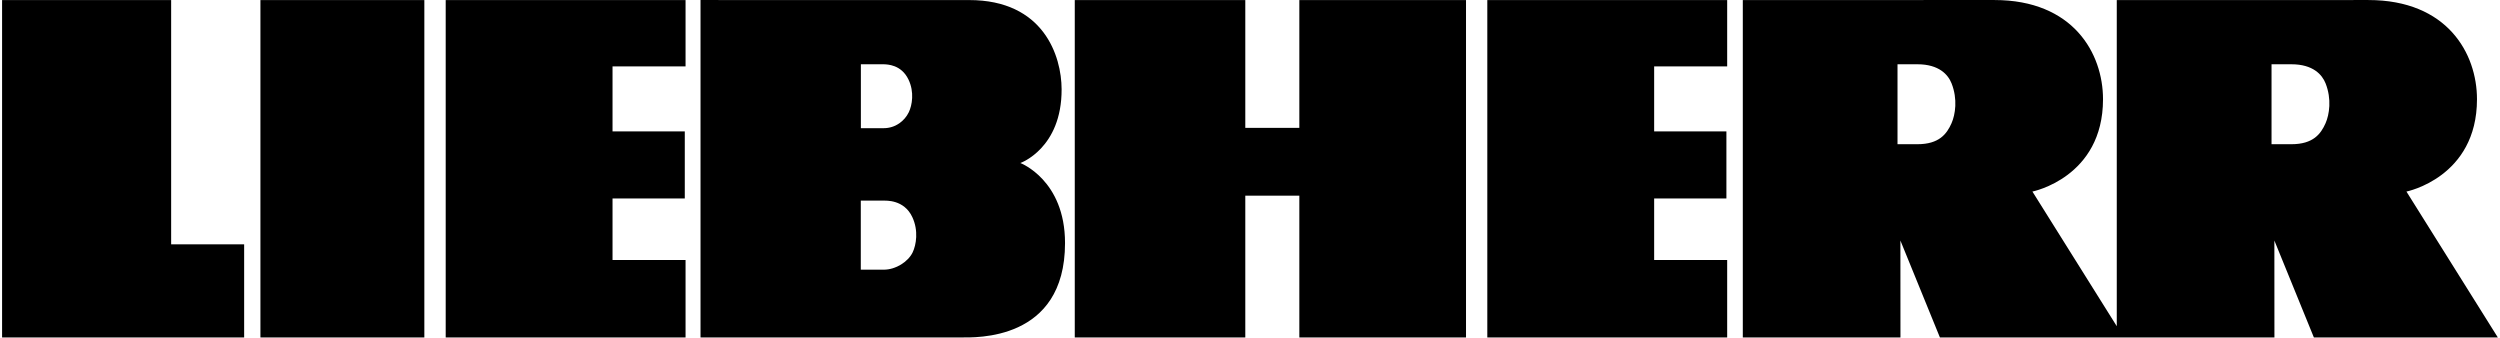
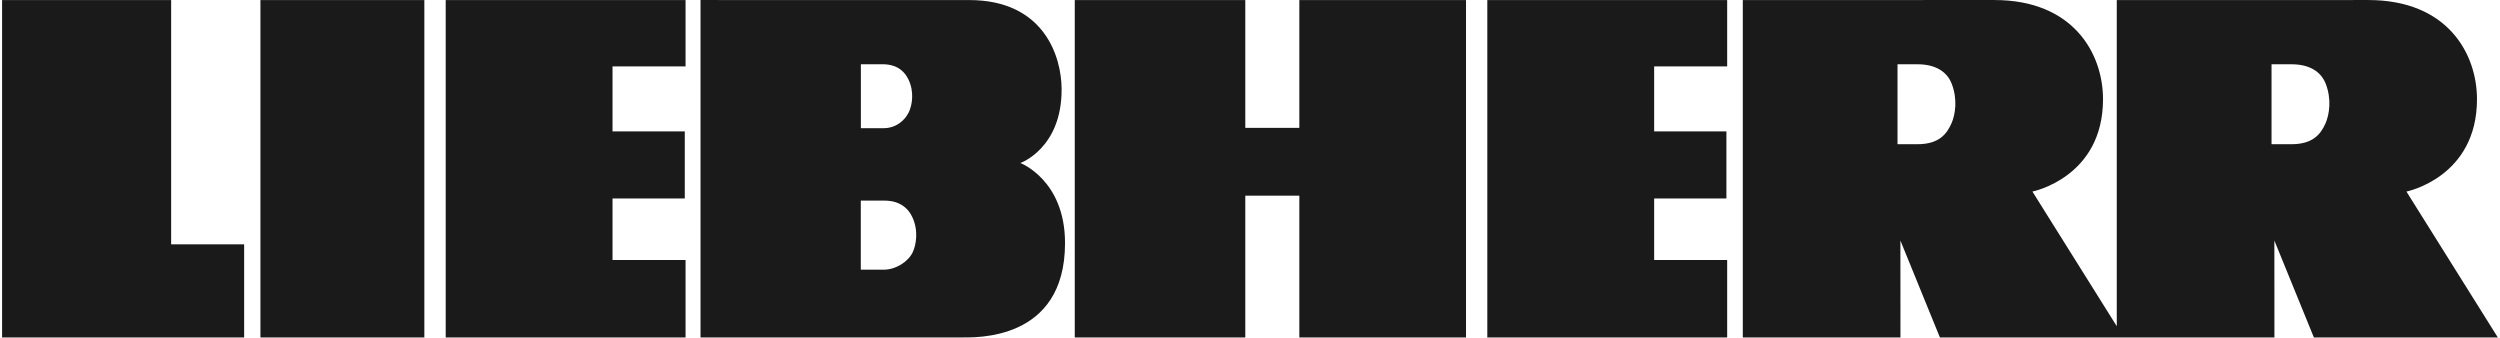
- <svg xmlns="http://www.w3.org/2000/svg" id="svg2" xml:space="preserve" height="81" width="600" version="1.0" viewBox="0 0 568.75 77.5">
+ <svg xmlns="http://www.w3.org/2000/svg" fill="#1A1A1A" id="svg2" xml:space="preserve" height="81" width="600" version="1.0" viewBox="0 0 568.75 77.5">
  <path id="Liebherr" d="m3848 619.34l457.2 0.06c143.3 0 197.4-96.84 197.4-180.33 0-142.22-128.2-167.73-128.2-167.73l166.1-265.13-334.3 0.005-71.8 176.14 0.1-176.14-607.9 0.005-71.8 176.14 0.1-176.14-286.5 0.005v613.13l457.1 0.06c143.3 0 197.5-96.84 197.5-180.33 0-142.22-128.3-167.73-128.3-167.73l153.3-244.69v592.69zm-2282.3-116.7v-116.12h41.3c21.9 0 38.2 13.34 45.8 28.99 6 12.44 10.4 36.76-0.6 59.43-13.2 27.5-38.9 27.43-44.9 27.72l-41.6-0.02zm-291.4 116.76s416.7-0.12 487.9-0.05c136 0.15 168.1-102 168.3-161.97 0.4-107.72-75-134.16-75-134.16s81.2-30.63 81.2-145.46c0-178.88-163.9-171.52-189.3-171.52l-473.1 0.002v613.16zm1865.7-613.23v140.83h-132.7v111.77h131.3v121.96h-131.3v118.09h132.7v120.51h-435.9v-613.16l435.9 0.002zm-777.5 0h302.9v613.16h-302.9v-232.28h-98.2v232.28h-309.9v-613.16l309.9 0.002v257.69h98.2v-257.69 0.002zm-1115.4 0v140.83h-132.7v111.77h131.3v121.96h-131.3v118.09h132.7v120.51h-435.88v-613.16l435.88 0.002zm-772.57 613.16h297.88v-613.16l-297.88 0.002v613.16zm-29.58-613.16v169.26h-132.66v443.9h-307.24l0.001-613.16 439.9 0.002zm3004.6 496.5v-145.27h36.3c39.3 0 53.3 18.65 61.9 38.19 6.8 15.55 11.4 43.64 0 72.41-6.2 15.6-22.6 34.66-61.9 34.66l-36.3 0.01zm679.7 0v-145.27h36.3c39.3 0 53.3 18.65 61.9 38.19 6.8 15.55 11.4 43.64 0 72.41-6.2 15.6-22.6 34.66-62 34.66l-36.2 0.01zm-2563.7-247.73v-125.55h41.8c21.9 0 44.2 14.43 52.4 31.34 6.5 13.45 11 39.65-0.6 64.27-15.2 32.45-48.6 29.57-51.9 29.95l-41.7-0.01" fill-rule="evenodd" transform="matrix(.12636 0 0 -.12636 -2.8219 78.275)" />
</svg>
